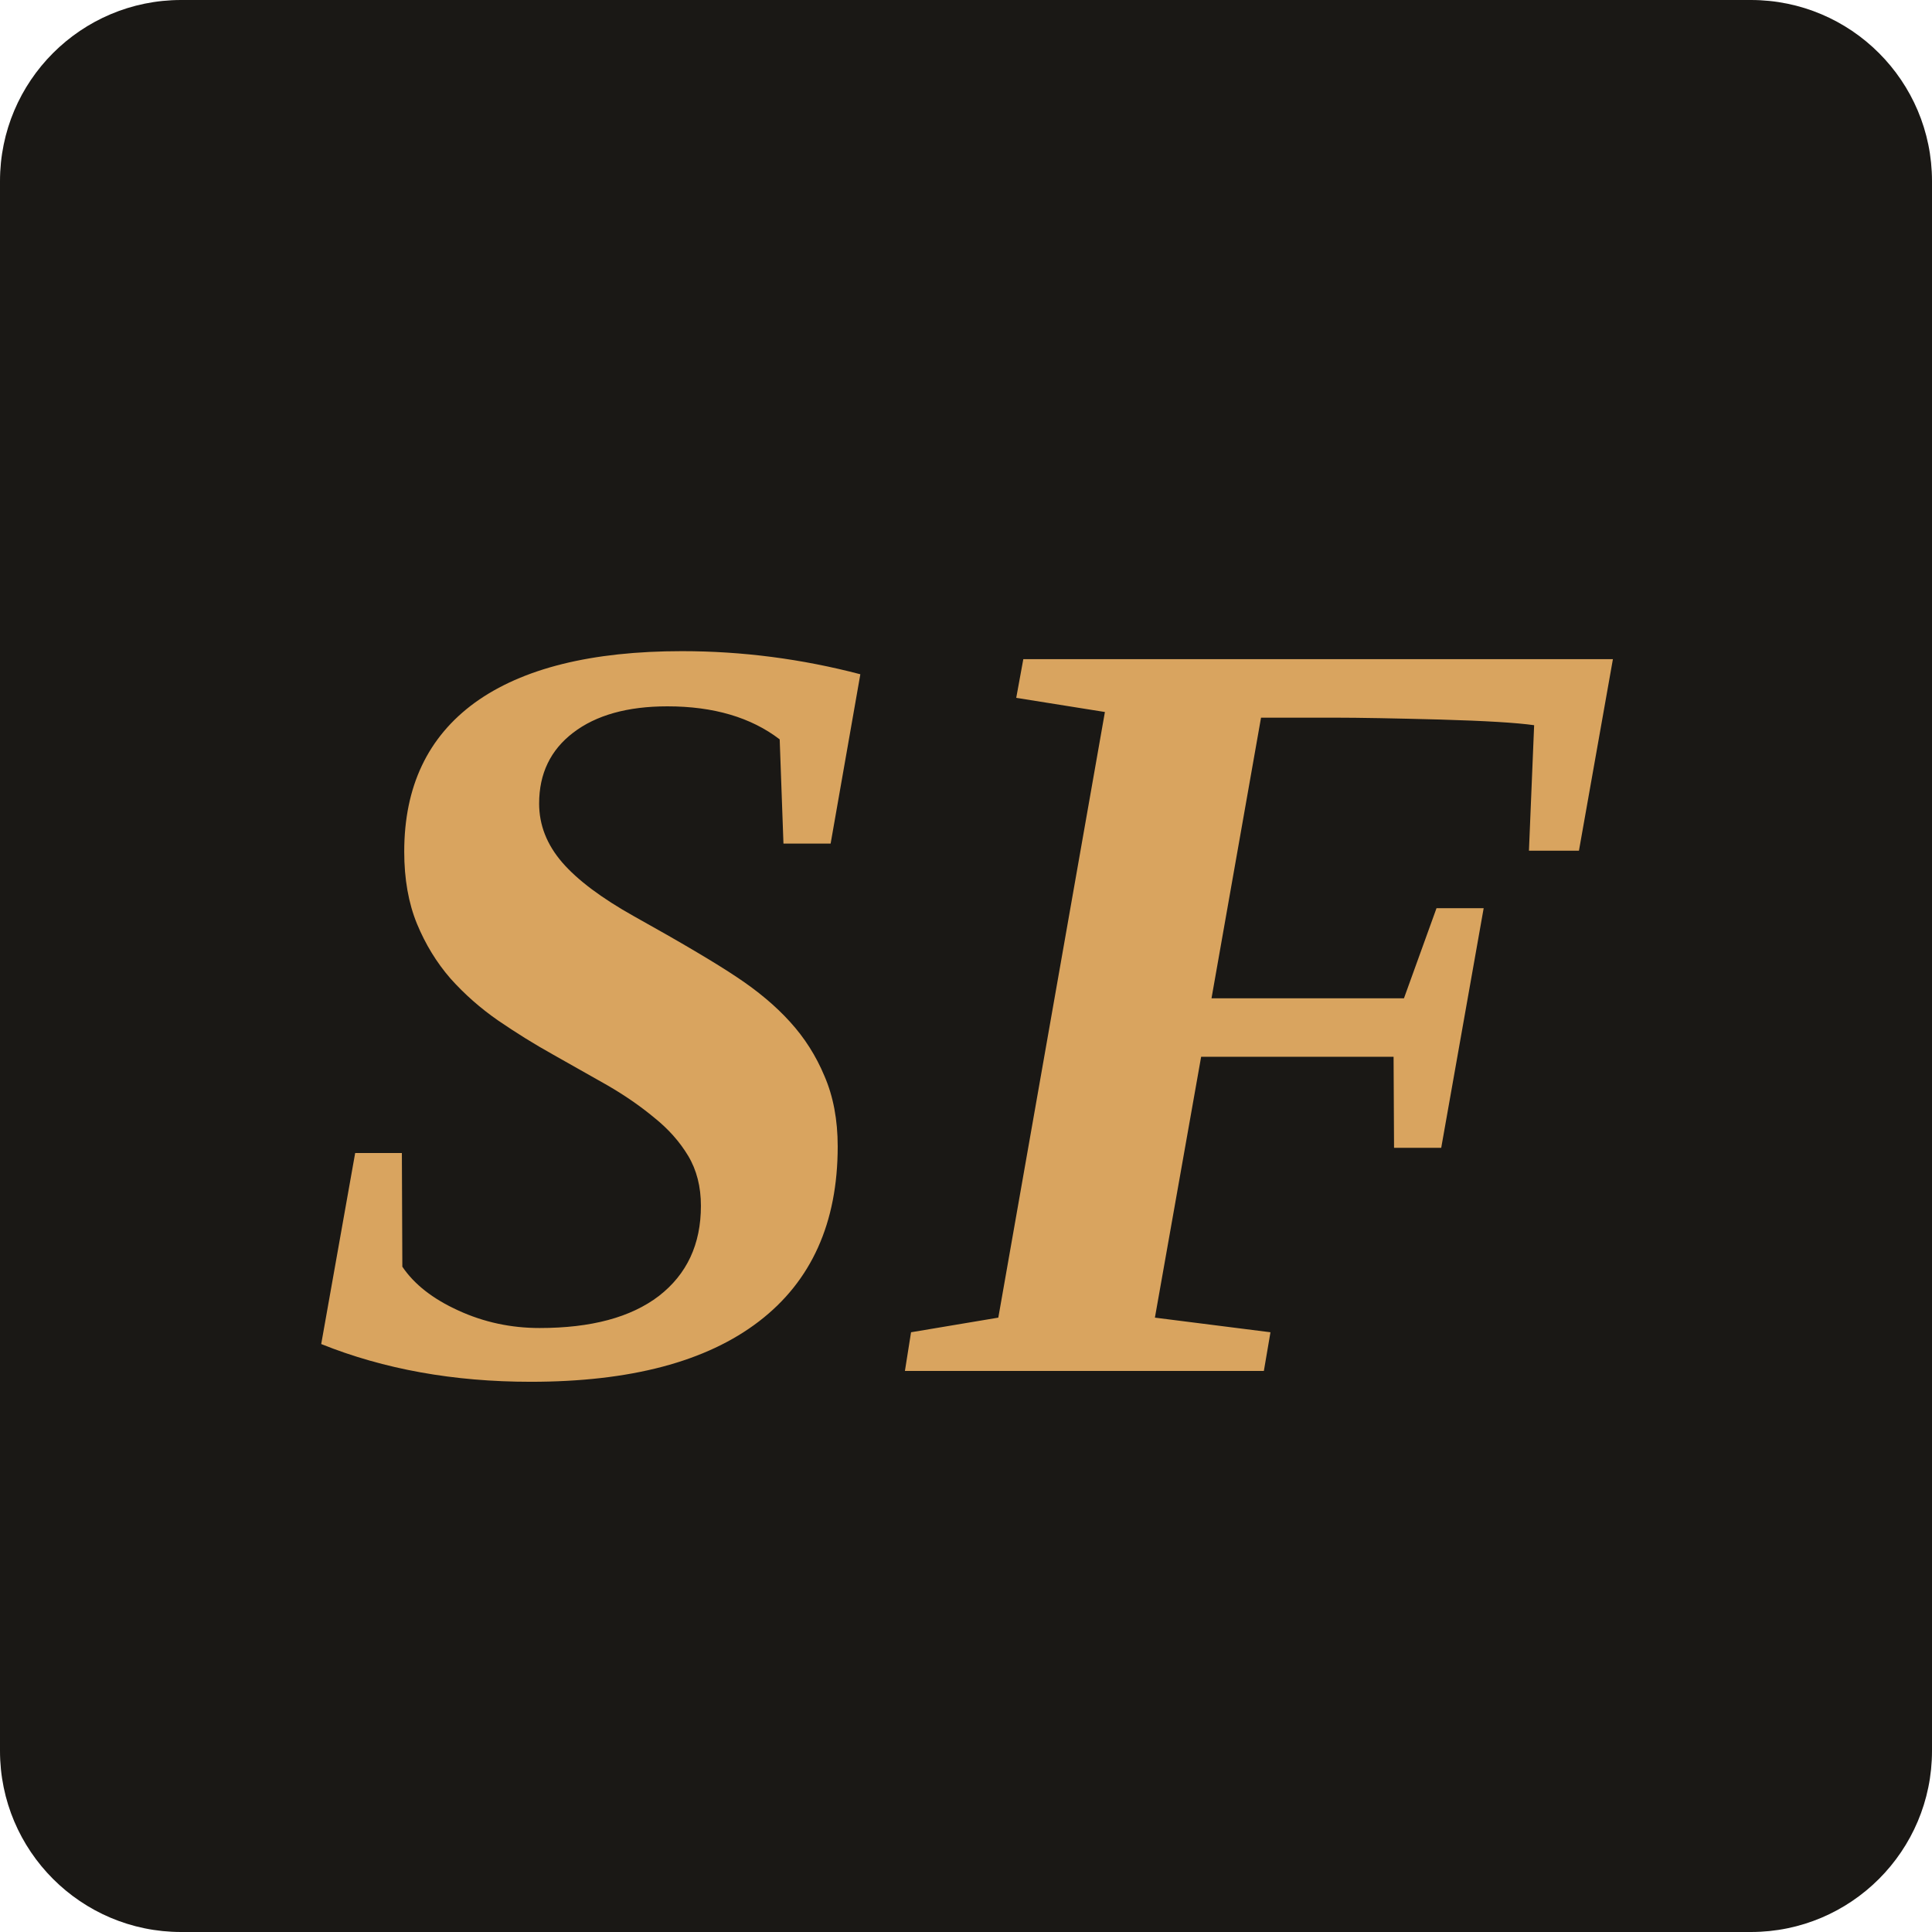
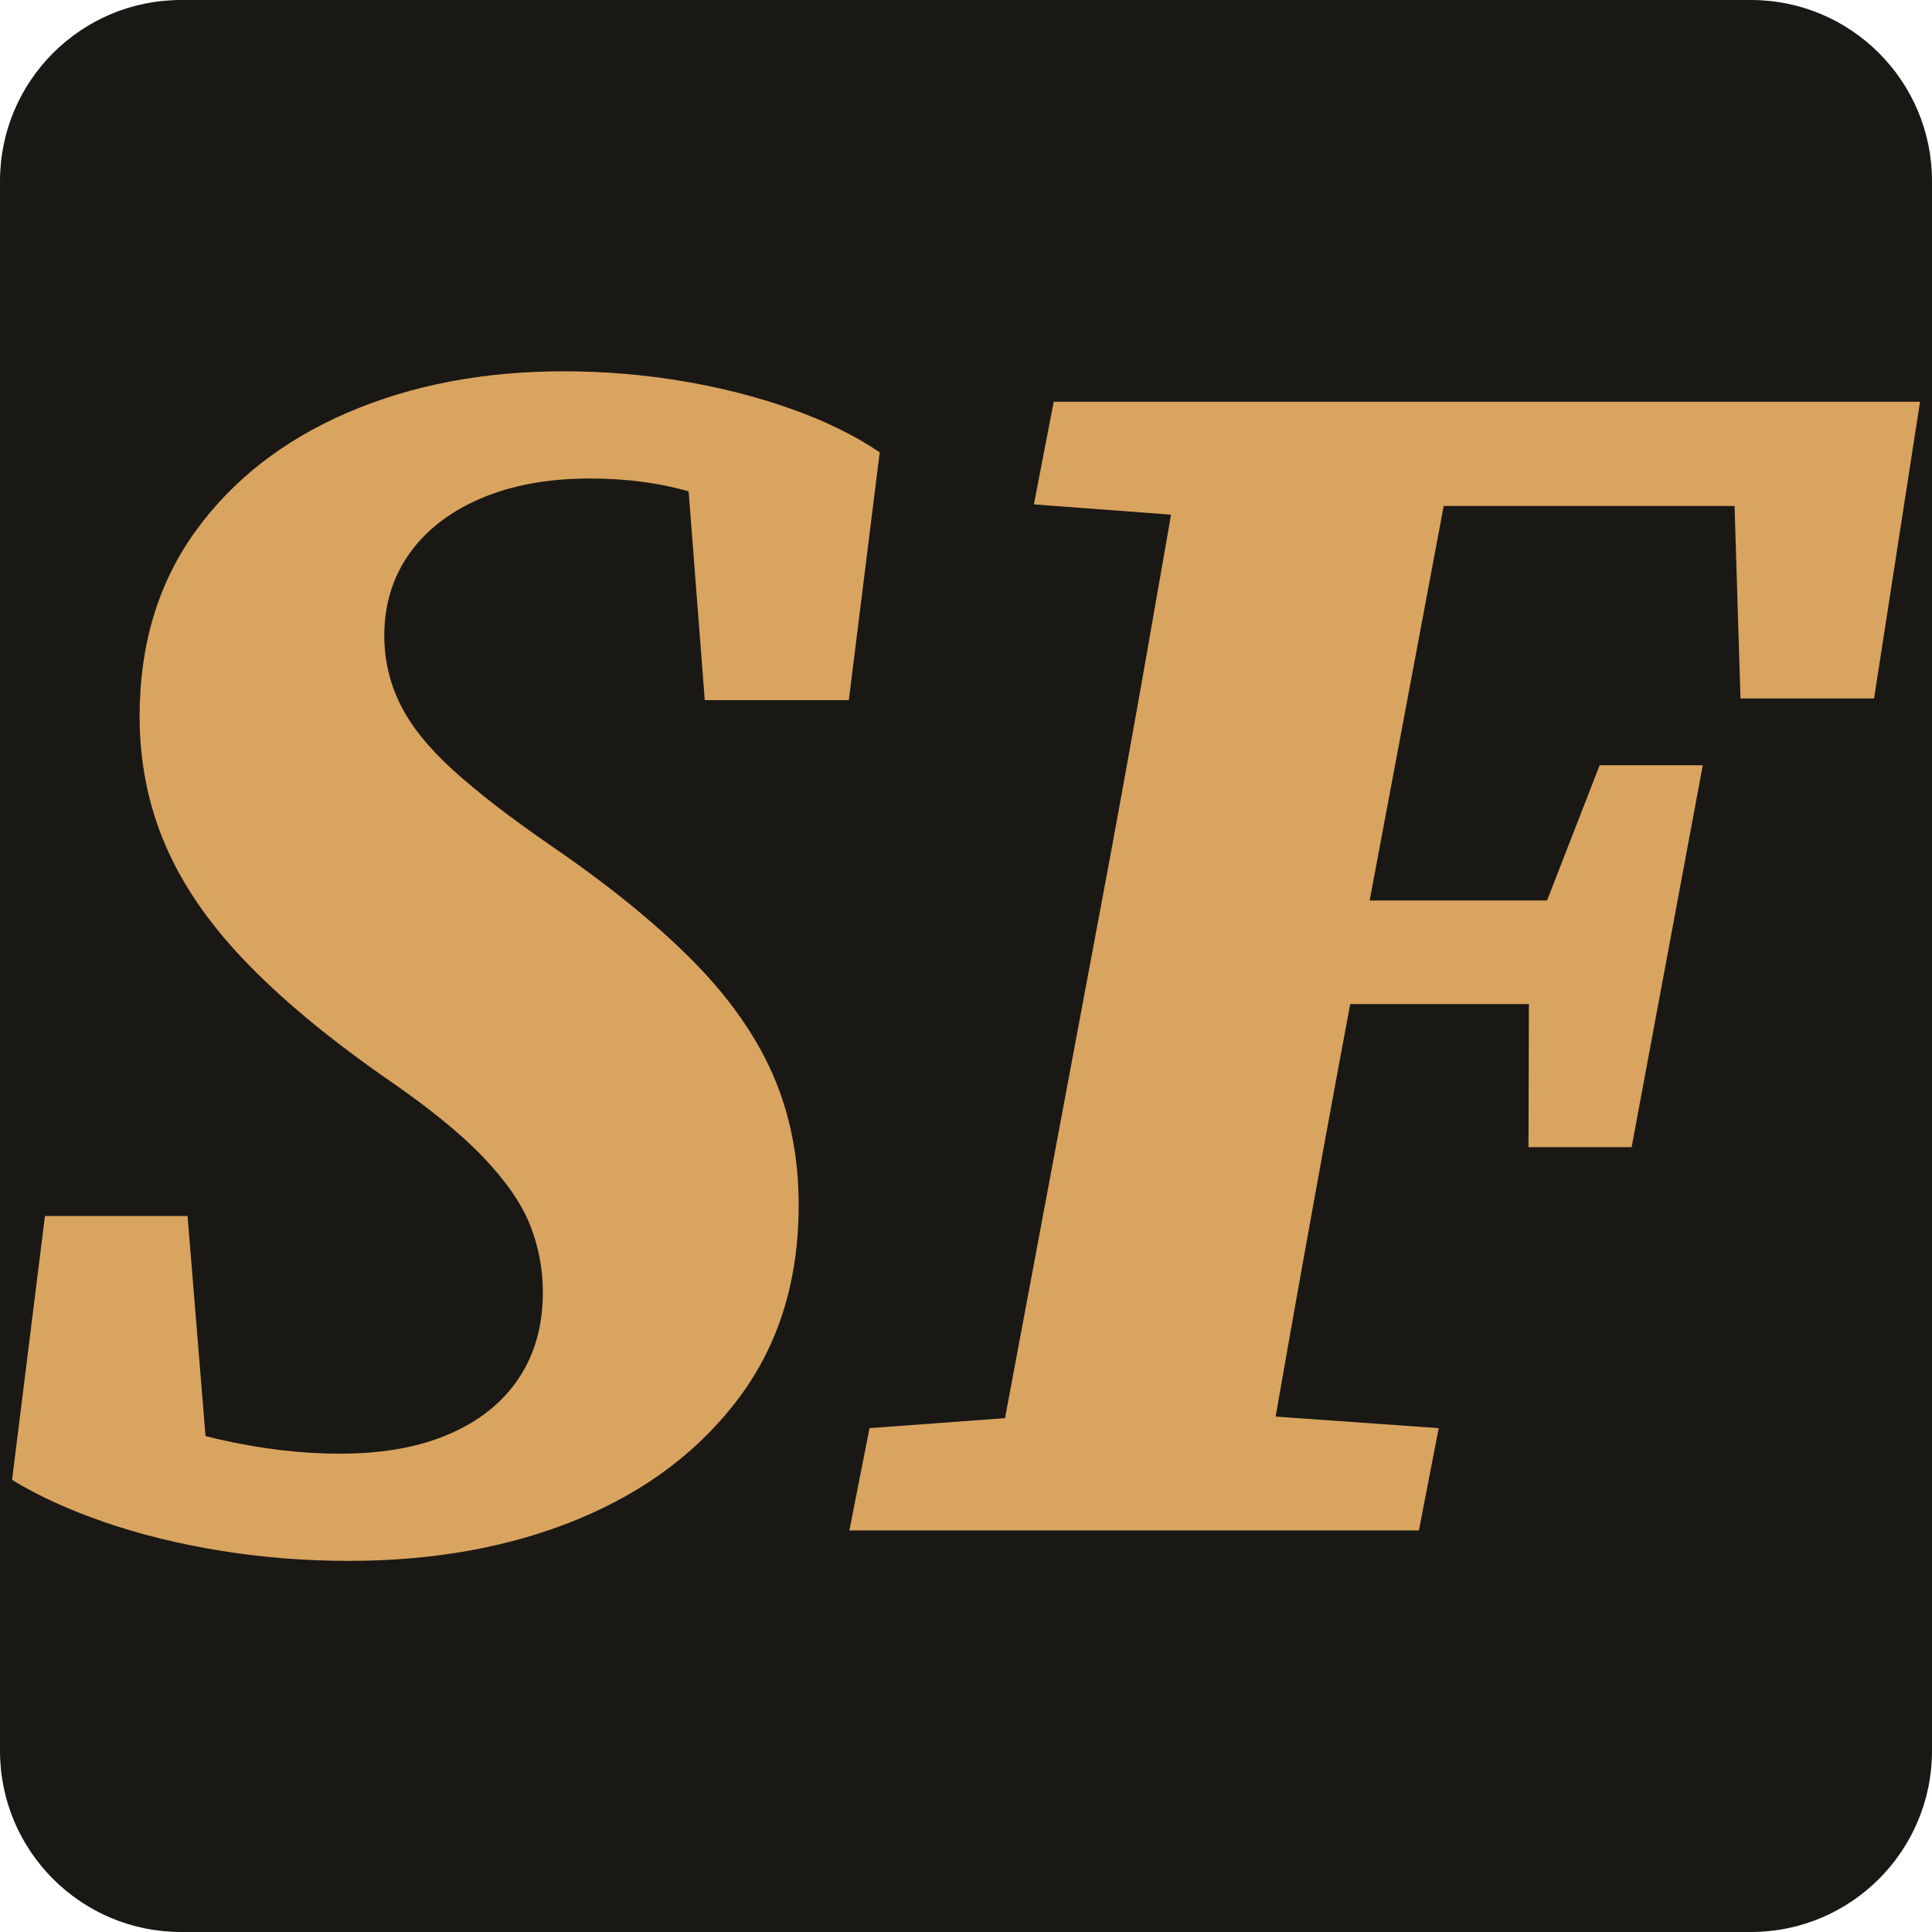
<svg xmlns="http://www.w3.org/2000/svg" viewBox="0 0 64 64" width="64" height="64">
  <rect width="64" height="64" rx="6" fill="#1A1815" />
-   <text x="50%" y="55%" text-anchor="middle" dominant-baseline="middle" font-family="Source Serif 4, Georgia, serif" font-style="italic" font-weight="700" font-size="36" fill="#D9A45F">SF</text>
+   <g transform="translate(0.4,12.3) scale(0.0569)" fill="#D9A45F">
+     <path transform="matrix(1,0,0,-1,-12.11,674.83)" d="M12.11 29.43 31.25 183.06H114.27L127.51 21.02L66.72 75.63Q95.24 61.63 132.06 53.16Q168.87 44.68 203 44.68Q240.4 44.68 266.83 56.2Q293.27 67.71 307.19 88.74Q321.12 109.78 321.12 138.52Q321.12 158.89 313.74 177.65Q306.36 196.4 286.37 217.35Q266.37 238.29 228.48 264.18Q178.71 299.04 147.3 331.92Q115.89 364.81 101.12 399.55Q86.36 434.3 86.36 473.83Q86.36 536.61 118.75 581.53Q151.14 626.44 207.09 650.64Q263.04 674.83 333.34 674.83Q368.17 674.83 401.87 669.21Q435.57 663.59 465.39 653.06Q495.21 642.53 517.24 627.68L499.25 483.39H415.38L403.75 633.98L462.26 577.94Q435.41 596.04 408.34 604.23Q381.27 612.42 348.55 612.42Q312.2 612.42 285.14 600.88Q258.08 589.33 243.45 568.72Q228.81 548.11 228.81 520.85Q228.81 499.96 238.02 481.14Q247.23 462.31 268.8 442.7Q290.37 423.09 326.04 398.52Q375.52 364.63 407.54 332.51Q439.57 300.39 454.81 265.88Q470.05 231.37 470.05 189.36Q470.05 123.91 435.61 77.62Q401.16 31.33 342.17 6.8Q283.17 -17.72 208.2 -17.72Q169.9 -17.72 133.37 -11.79Q96.84 -5.86 65.76 4.88Q34.68 15.62 12.11 29.43Z" />
+     <path transform="matrix(1,0,0,-1,499.89,674.83)" d="M-12.42 0 -0.7 59.56 135.13 69.56H189.6L330.67 59.56L319.14 0ZM65.94 0 132.13 353.32Q146.37 428.98 159.79 505.21Q173.22 581.45 186.13 657.11H344.97L278.78 304.46Q264.54 228.32 250.88 151.99Q237.21 75.66 224.3 0ZM95.01 597.36 106.54 657.11H252.77L244.01 587.36H228.29ZM208.41 306.45 215.85 366.77H419.79L412.55 306.45ZM264.99 596.42 272.61 657.11H610.89L584.13 484.36H506.36L501.3 648.93L559.84 596.42ZM382.95 223.16 383.23 324.36 387.04 349.51 424.38 445.49H484.41L442.99 223.16Z" />
+   </g>
</svg>
